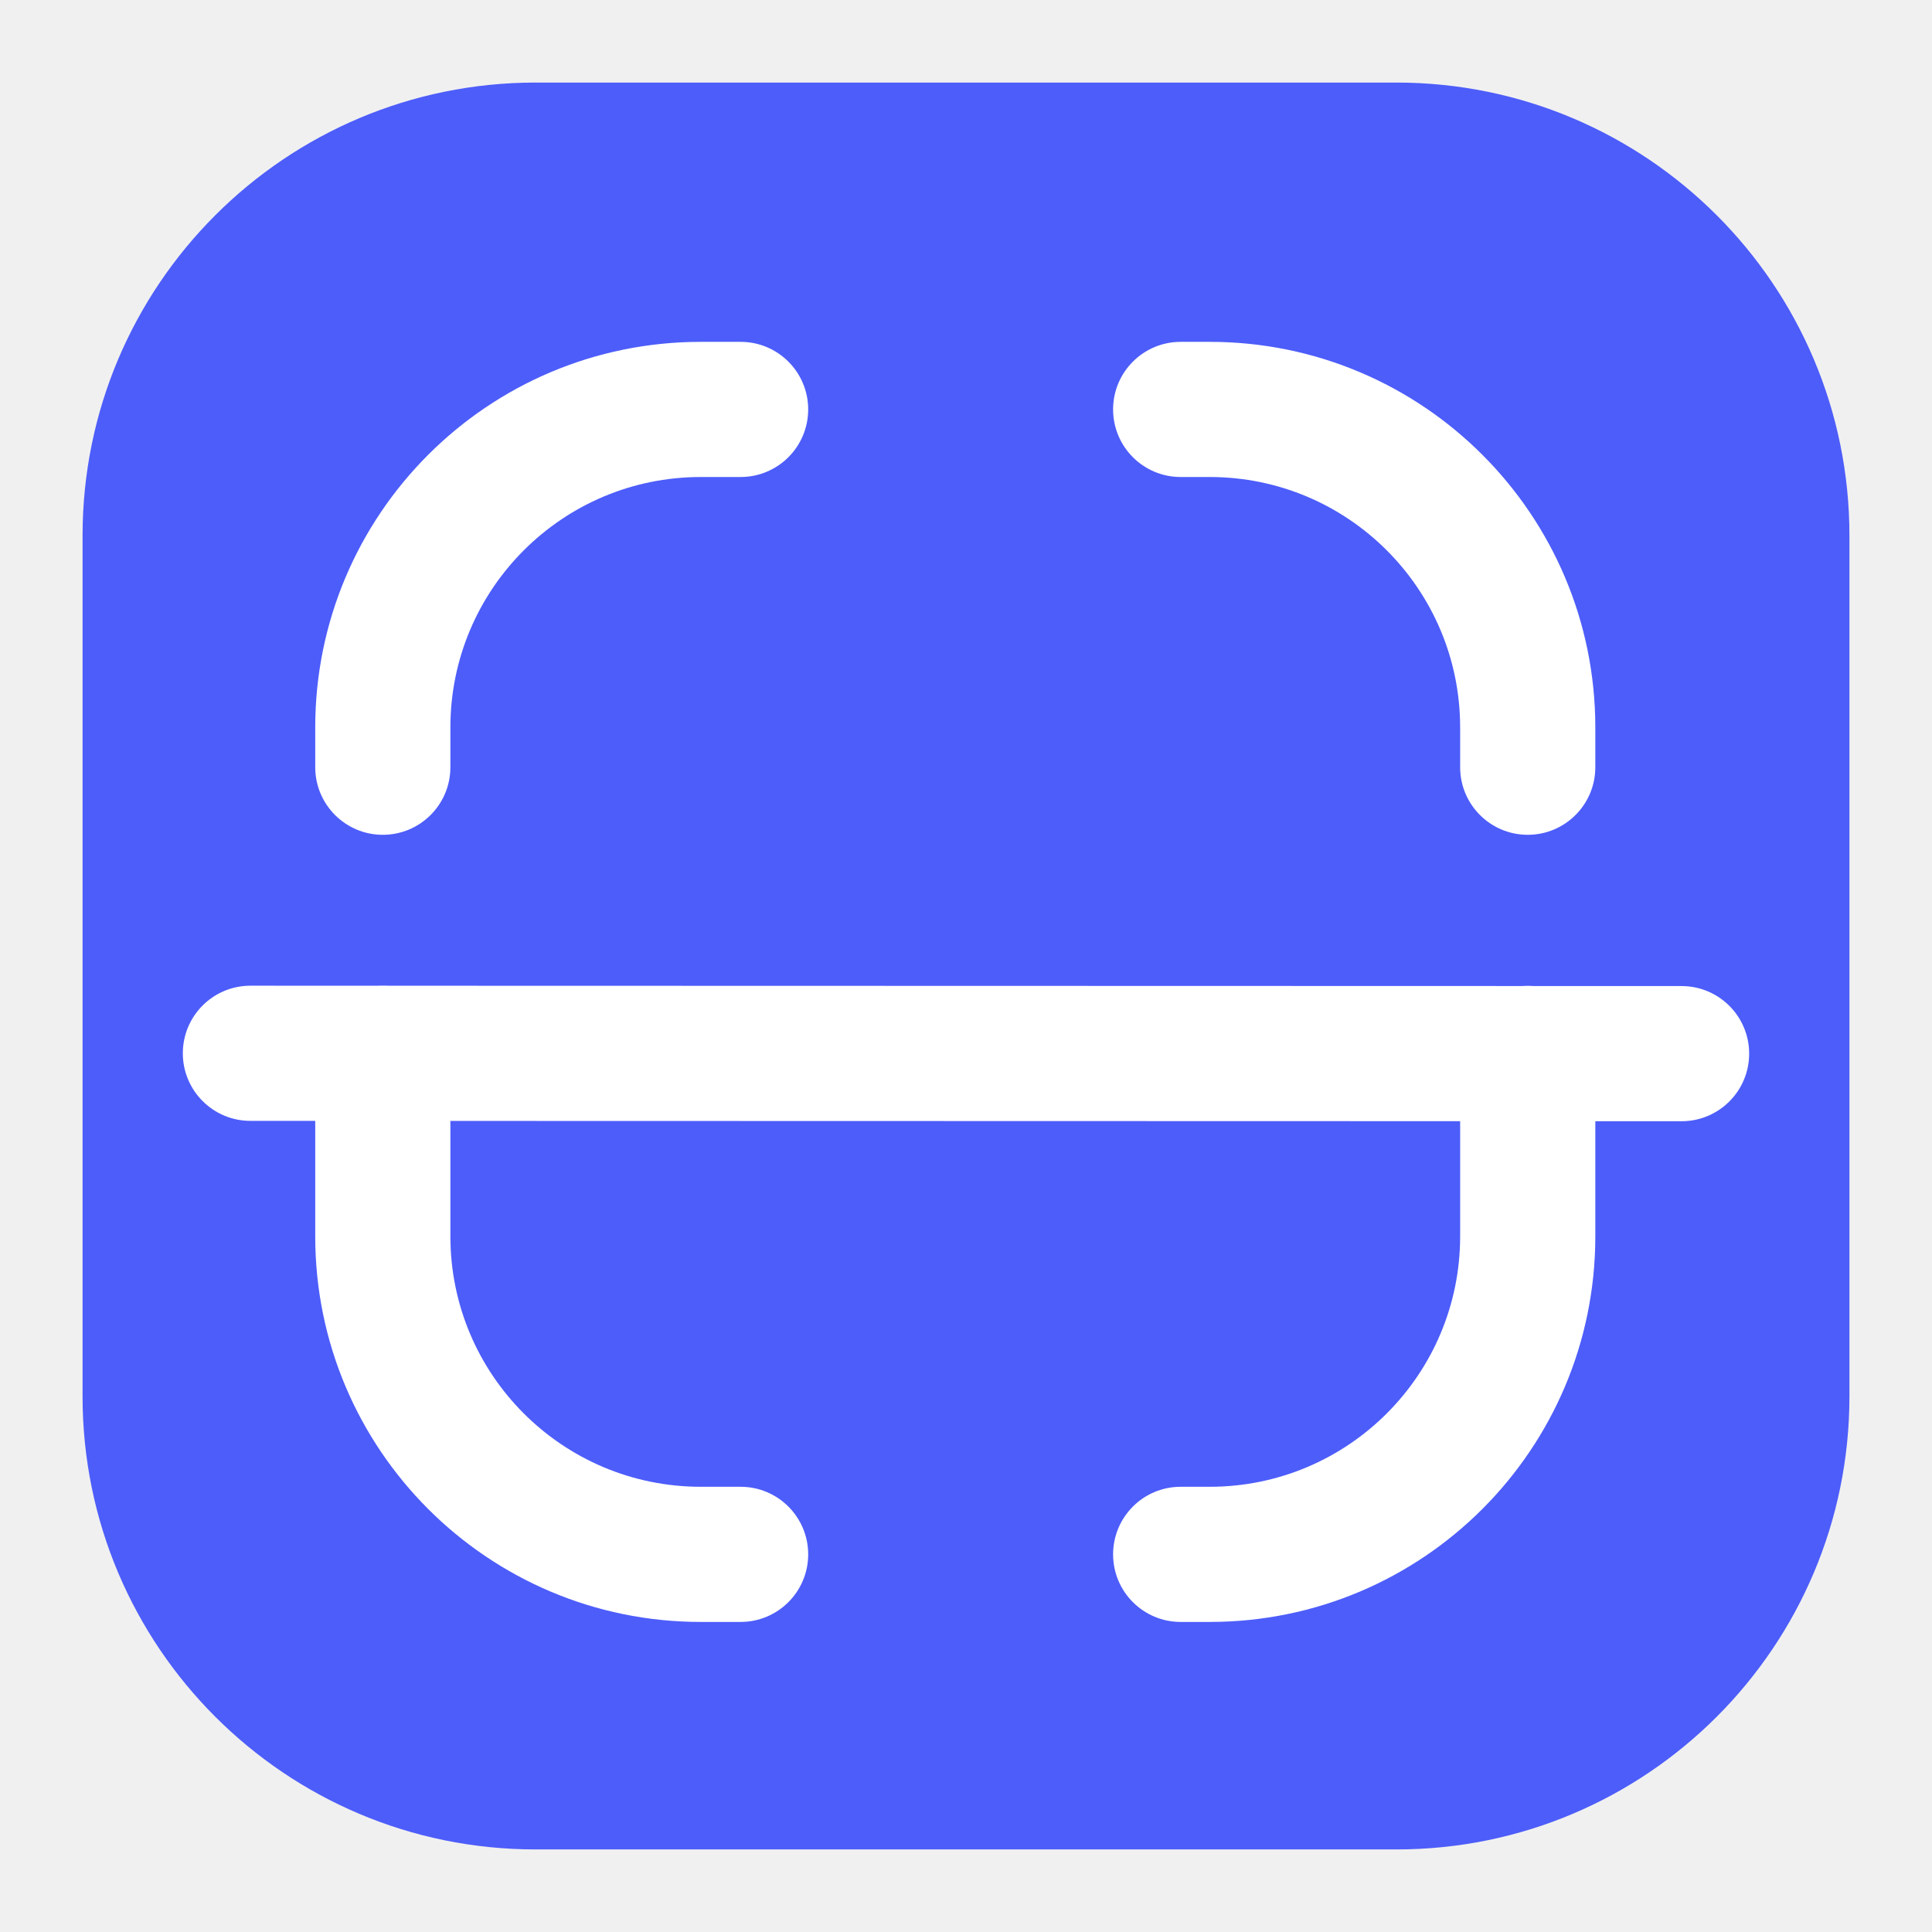
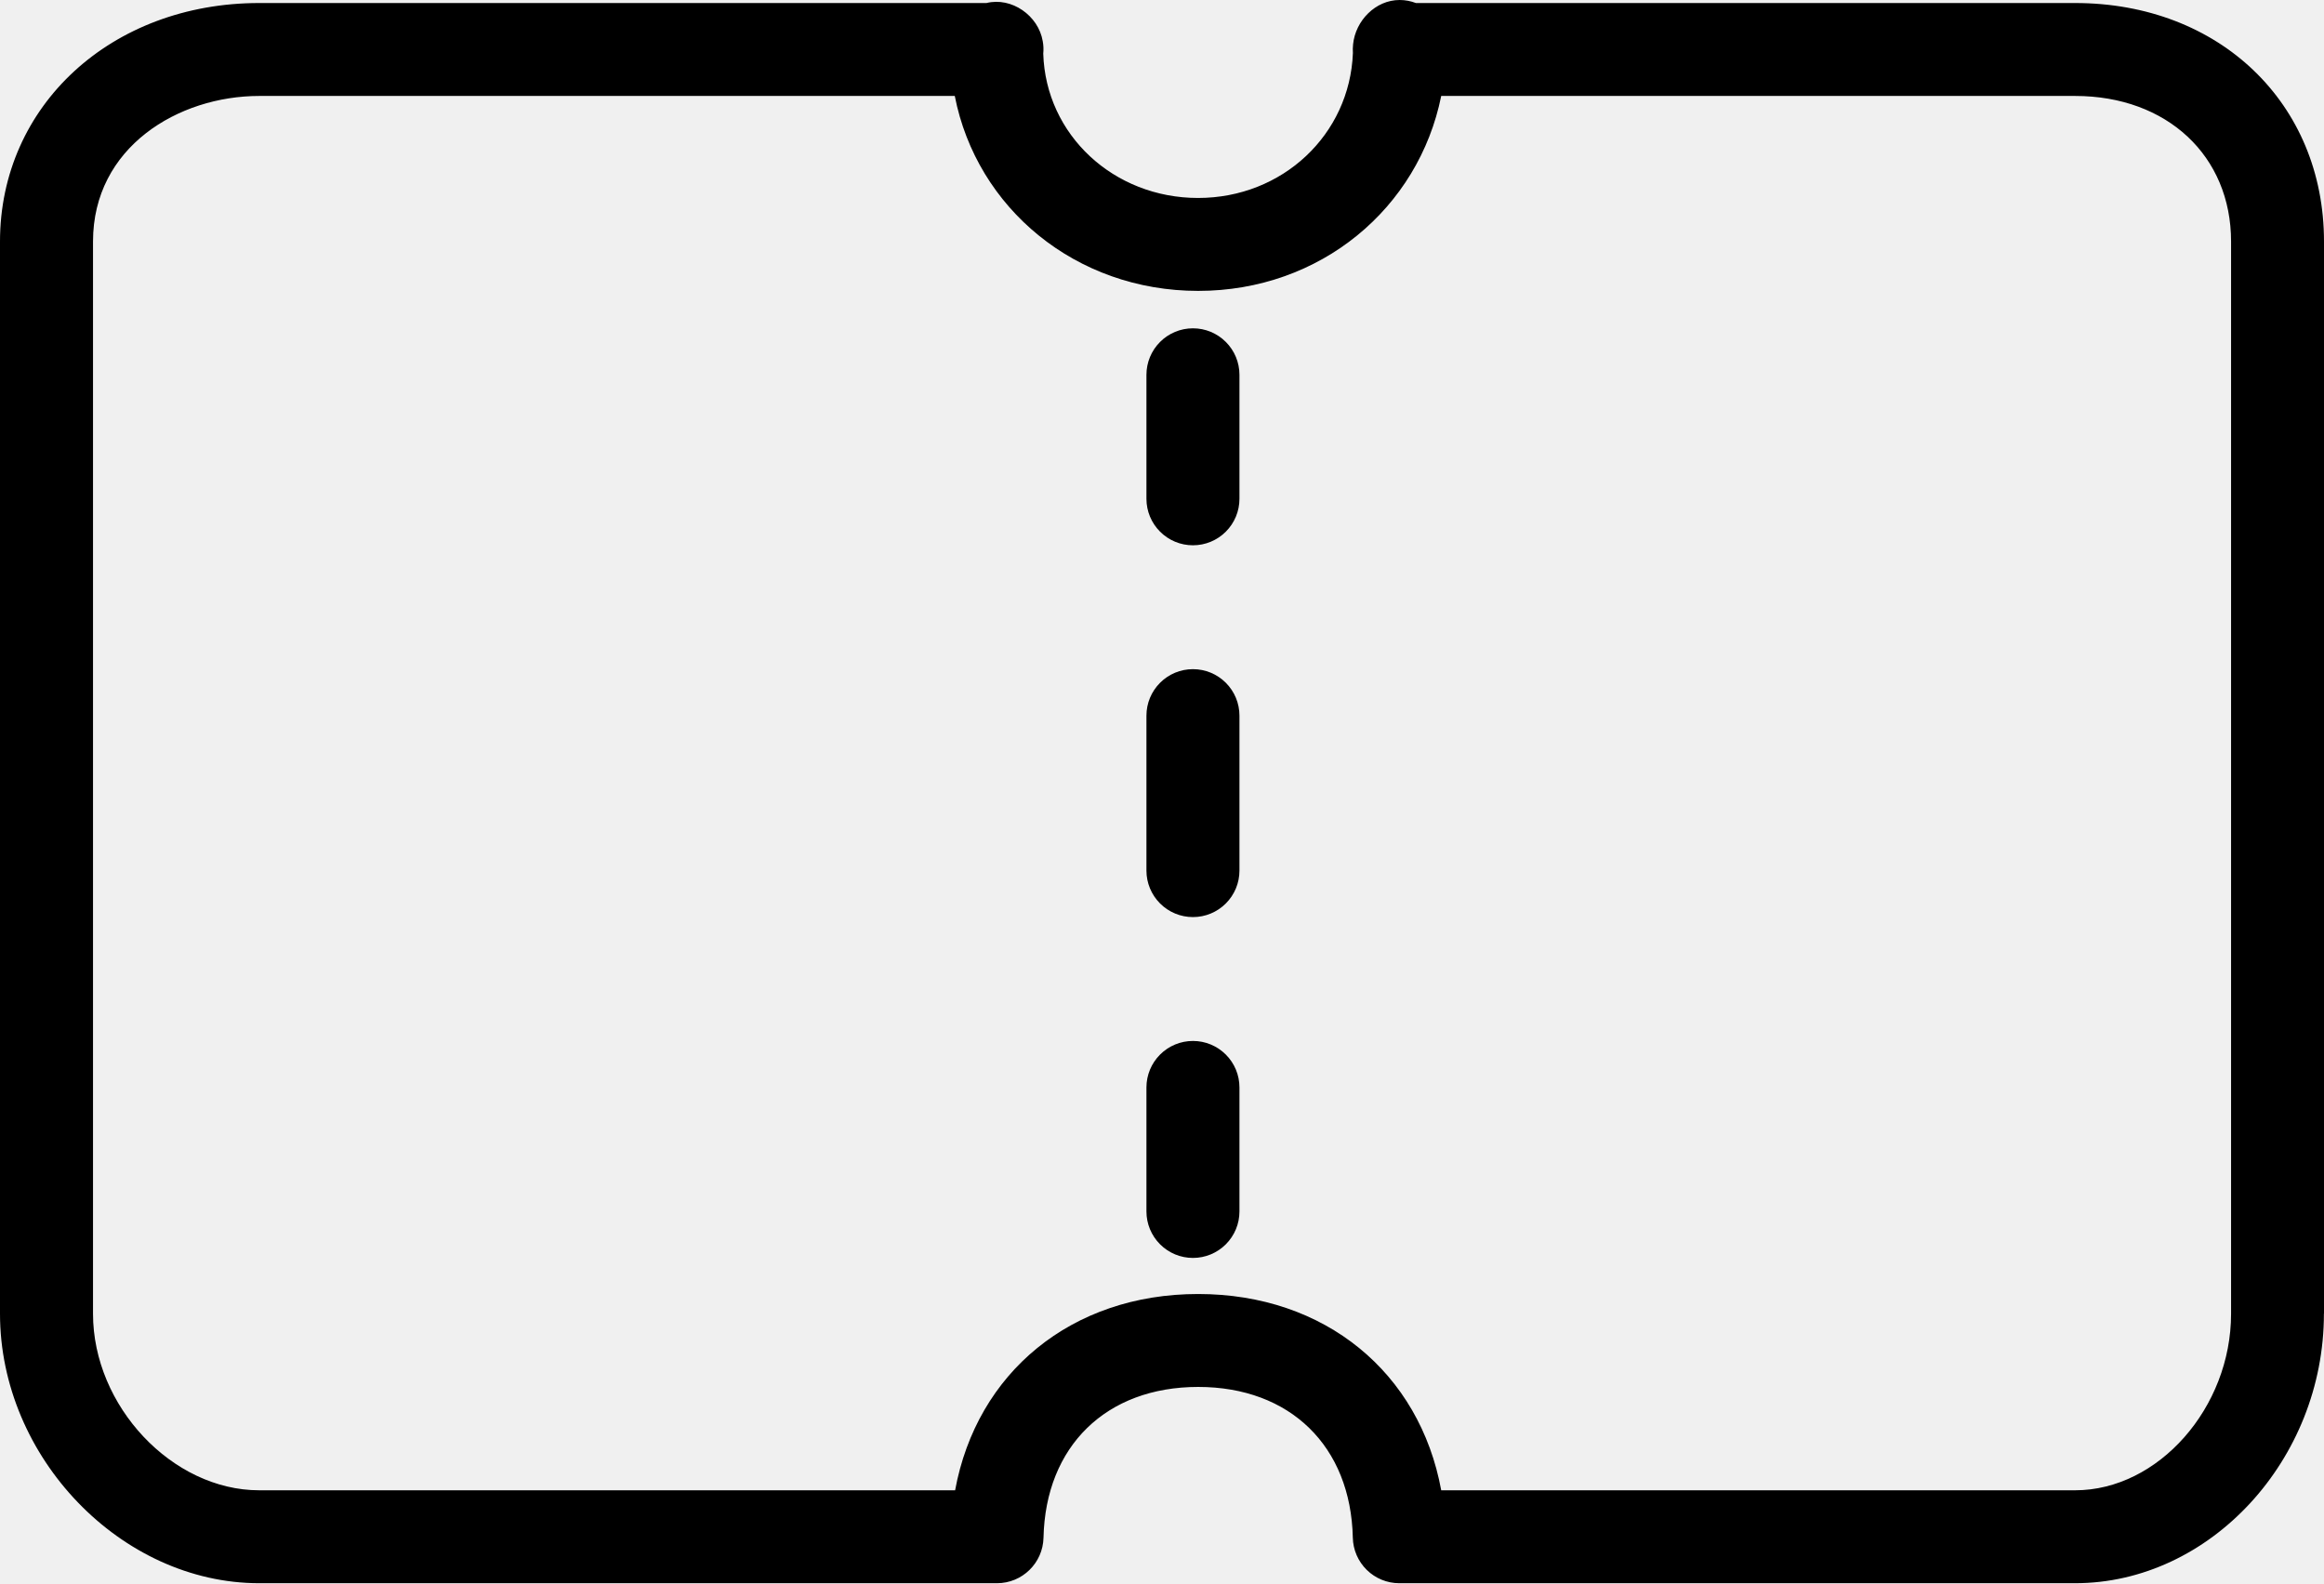
- <svg xmlns="http://www.w3.org/2000/svg" width="117" height="117" viewBox="0 0 117 117" fill="none">
-   <rect x="5" y="5" width="107" height="107" rx="27.436" fill="#4D5DFA" />
-   <path fill-rule="evenodd" clip-rule="evenodd" d="M19.09 44.055C19.09 31.157 29.545 20.702 42.442 20.702H44.85C47.11 20.702 48.943 22.534 48.943 24.795C48.943 27.055 47.11 28.887 44.85 28.887H42.442C34.066 28.887 27.275 35.678 27.275 44.055V46.462C27.275 48.722 25.443 50.555 23.182 50.555C20.922 50.555 19.09 48.722 19.09 46.462V44.055ZM67.408 24.795C67.408 22.534 69.24 20.702 71.5 20.702H73.258C86.156 20.702 96.611 31.157 96.611 44.055V46.462C96.611 48.722 94.779 50.555 92.518 50.555C90.258 50.555 88.425 48.722 88.425 46.462V44.055C88.425 35.678 81.635 28.887 73.258 28.887H71.5C69.24 28.887 67.408 27.055 67.408 24.795ZM23.182 59.703C25.443 59.703 27.275 61.536 27.275 63.796V74.871C27.275 83.247 34.066 90.038 42.442 90.038H44.85C47.11 90.038 48.943 91.87 48.943 94.131C48.943 96.391 47.11 98.223 44.85 98.223H42.442C29.545 98.223 19.09 87.768 19.09 74.871V63.796C19.09 61.536 20.922 59.703 23.182 59.703ZM92.518 59.703C94.779 59.703 96.611 61.536 96.611 63.796V74.871C96.611 87.768 86.156 98.223 73.258 98.223H71.5C69.24 98.223 67.408 96.391 67.408 94.131C67.408 91.87 69.24 90.038 71.5 90.038H73.258C81.635 90.038 88.425 83.247 88.425 74.871V63.796C88.425 61.536 90.258 59.703 92.518 59.703Z" fill="white" />
-   <path fill-rule="evenodd" clip-rule="evenodd" d="M11.072 63.785C11.072 61.525 12.905 59.693 15.166 59.693L101.836 59.715C104.096 59.716 105.928 61.549 105.927 63.809C105.927 66.069 104.094 67.901 101.834 67.901L15.164 67.879C12.903 67.878 11.071 66.045 11.072 63.785Z" fill="white" />
+ <svg xmlns="http://www.w3.org/2000/svg" id="Layer_2" data-name="Layer 2" viewBox="0 0 276.34 188.27">
+   <defs>
+     <style>
+       .cls-1 {
+         fill: currentColor;
+         stroke-width: 0px;
+       }
+     </style>
+   </defs>
+   <g id="Layer_1-2" data-name="Layer 1">
+     <g>
+       <path class="cls-1" d="m276.34,156.22V28.72c0-16.44-12.44-28.36-29.59-28.36h-78.39C167.74.12,167.08,0,166.42,0,163.57,0,161.17,2.45,160.89,5.28c-.04.34-.04.69-.02,1.03-.38,9.7-8.37,17.23-18.41,17.23s-18.11-7.5-18.41-17.16c.05-.49.03-.99-.06-1.48-.52-3.06-3.71-5.28-6.69-4.54H30.82C13.25.36,0,12.55,0,28.72v127.5c0,17.07,14.4,32.04,30.82,32.04h87.73c3,0,5.46-2.4,5.53-5.41.24-10.89,7.46-17.93,18.39-17.93s18.15,7.04,18.39,17.93c.03,1.44.63,2.82,1.66,3.83,1.03,1.01,2.42,1.58,3.86,1.58h80.36c16.04,0,29.59-14.67,29.59-32.04Zm-133.87-2.35c-15.08,0-26.33,9.36-28.9,23.34H30.82c-10.34,0-19.76-10.01-19.76-20.99V28.72c0-11.25,10.18-17.31,19.76-17.31h82.71c2.61,13.36,14.4,23.18,28.94,23.18s26.21-9.82,28.9-23.18h75.38c10.92,0,18.54,7.12,18.54,17.31v127.5c0,11.18-8.66,20.99-18.54,20.99h-75.38c-2.56-13.98-13.81-23.34-28.9-23.34Z" />
+       <path class="cls-1" d="m141.85,39.04c-1.47,0-2.87.58-3.91,1.62-1.04,1.04-1.62,2.44-1.62,3.91v14.74c0,1.47.58,2.87,1.62,3.91,1.04,1.04,2.44,1.62,3.91,1.62s2.87-.58,3.91-1.62c1.04-1.04,1.62-2.44,1.62-3.91v-14.74c0-1.47-.58-2.87-1.62-3.91-1.04-1.04-2.44-1.62-3.91-1.62Zm0,40.53c-1.47,0-2.87.58-3.91,1.62-1.04,1.04-1.62,2.44-1.62,3.91v18.42c0,1.47.58,2.87,1.62,3.91,1.04,1.04,2.44,1.62,3.91,1.62s2.87-.58,3.91-1.62c1.04-1.04,1.62-2.44,1.62-3.91v-18.42c0-1.47-.58-2.87-1.62-3.91-1.04-1.04-2.44-1.62-3.91-1.62Zm0,44.21c-1.47,0-2.87.58-3.91,1.62s-1.62,2.44-1.62,3.91v14.74c0,1.47.58,2.87,1.62,3.91s2.44,1.62,3.91,1.62,2.87-.58,3.91-1.62c1.04-1.04,1.62-2.44,1.62-3.91v-14.74c0-1.47-.58-2.87-1.62-3.91-1.04-1.04-2.44-1.62-3.91-1.62Z" />
+     </g>
+   </g>
</svg>
